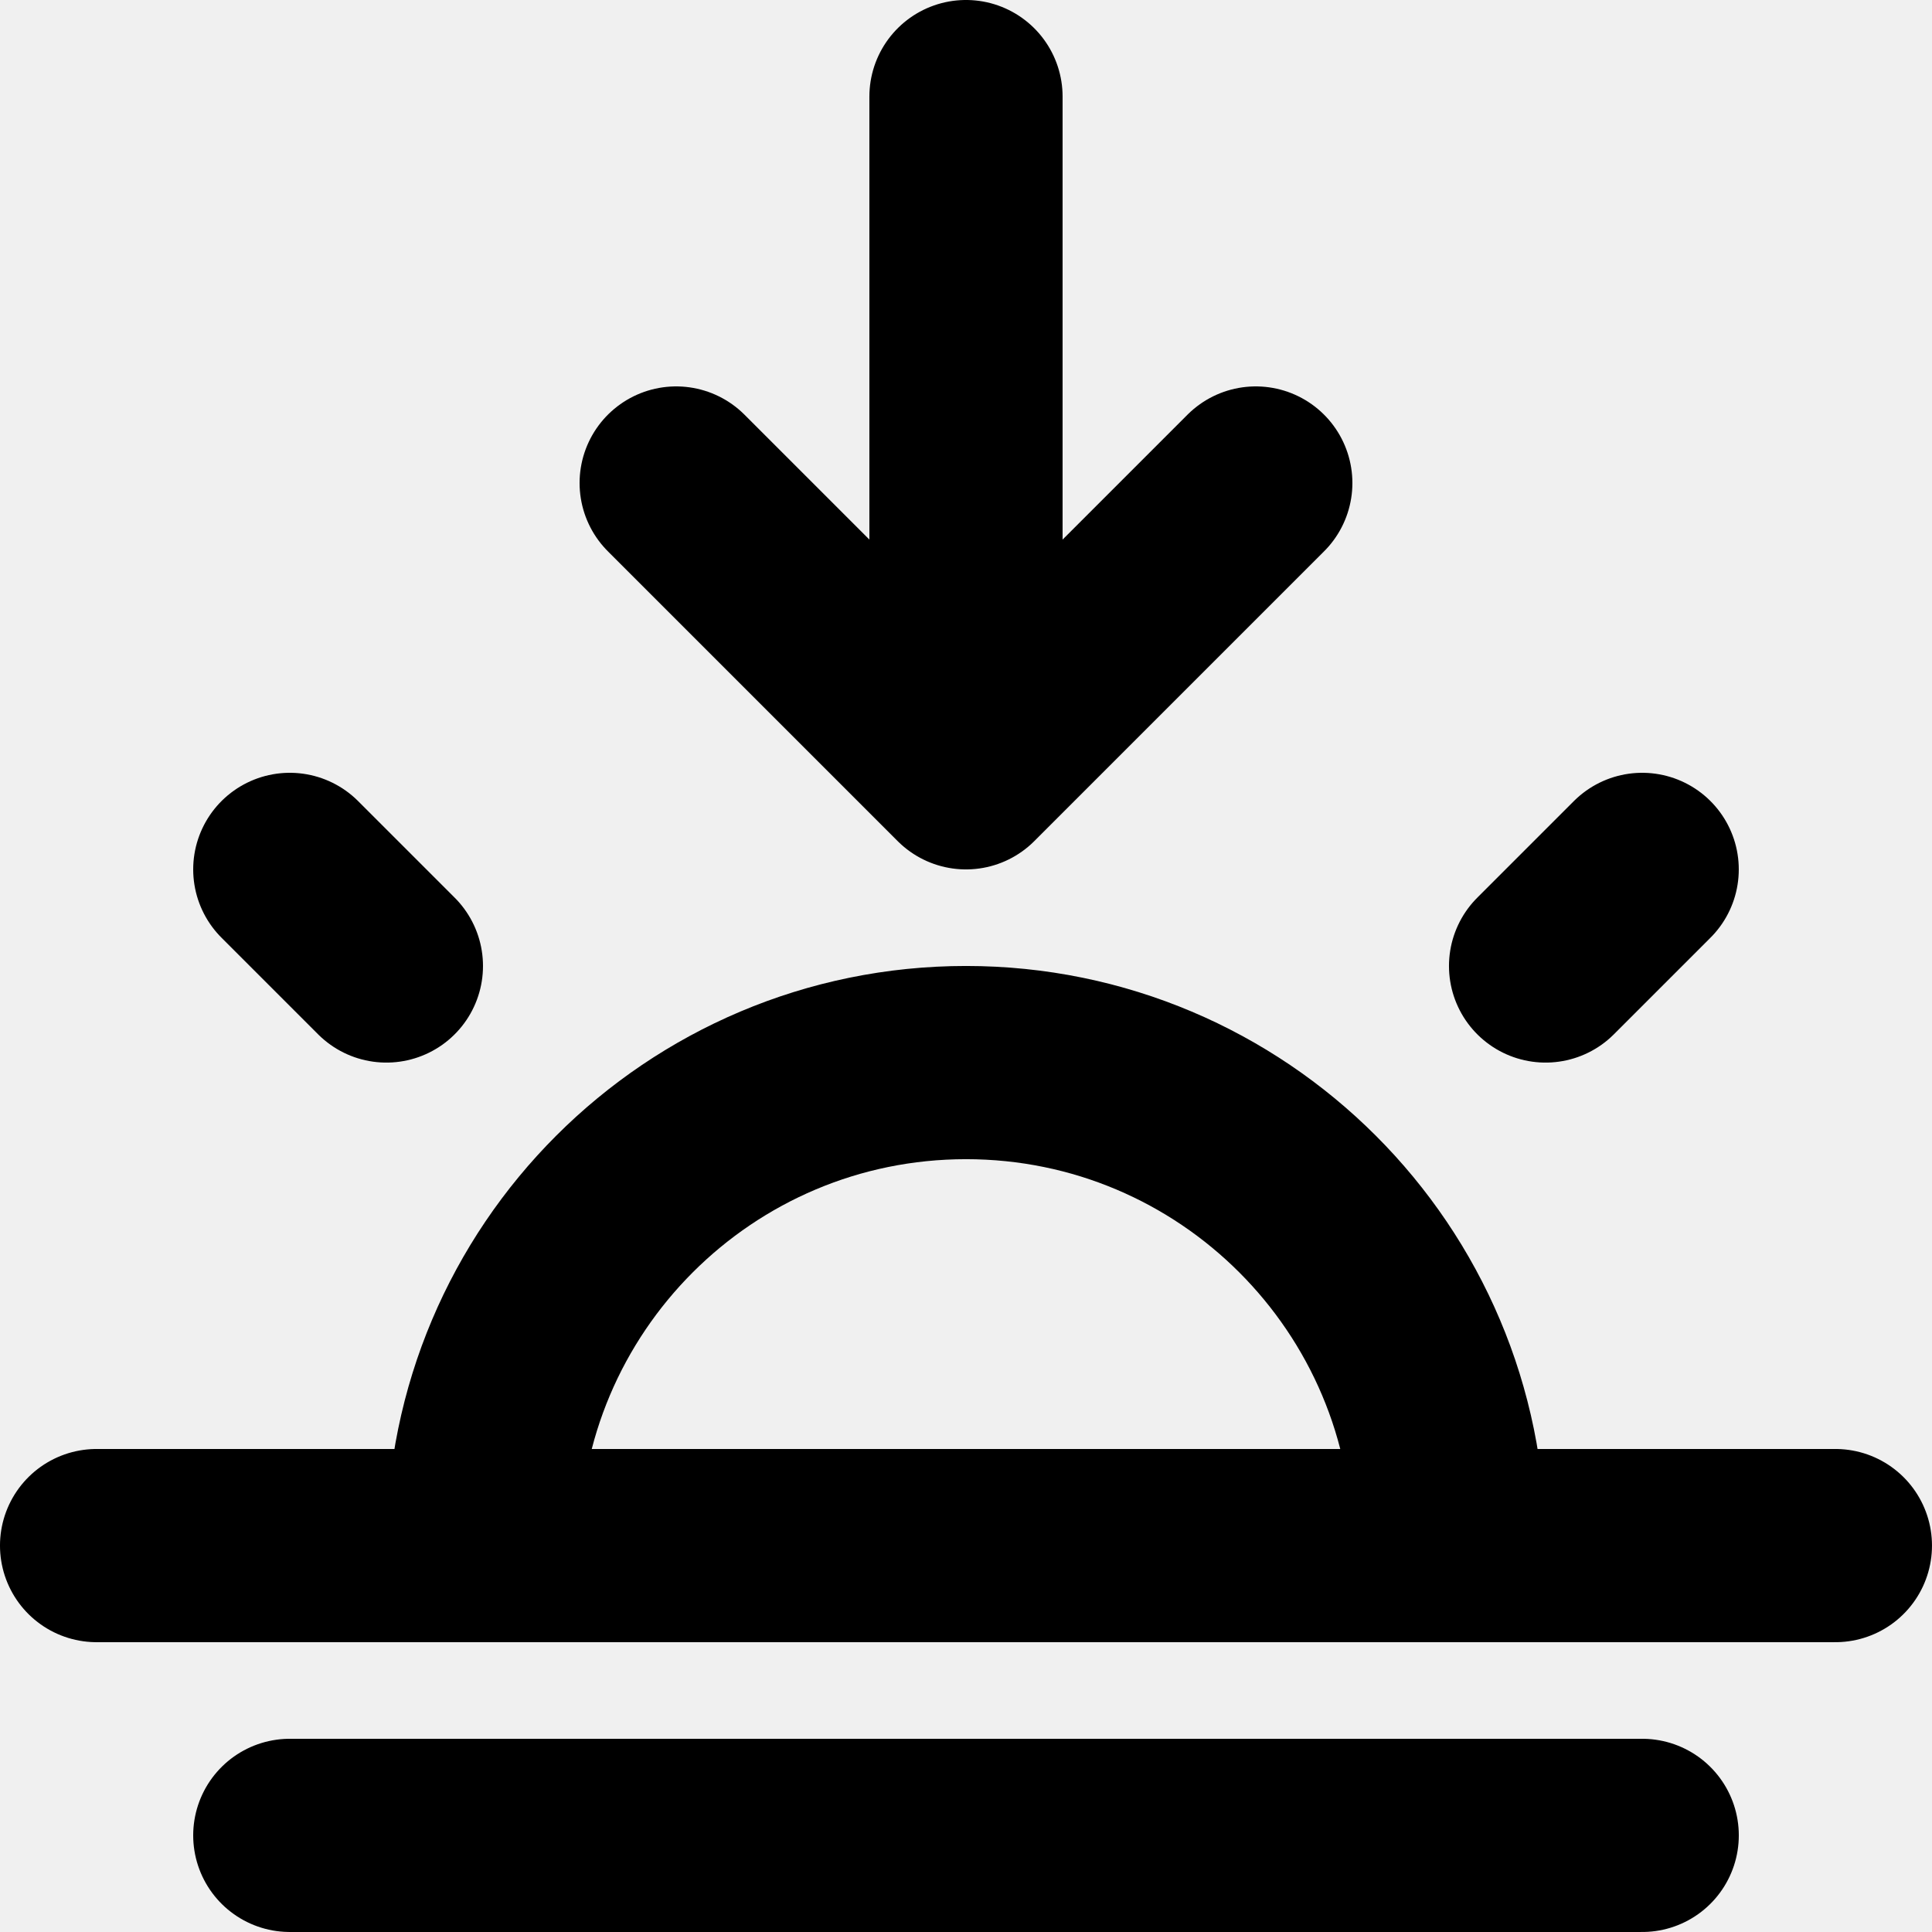
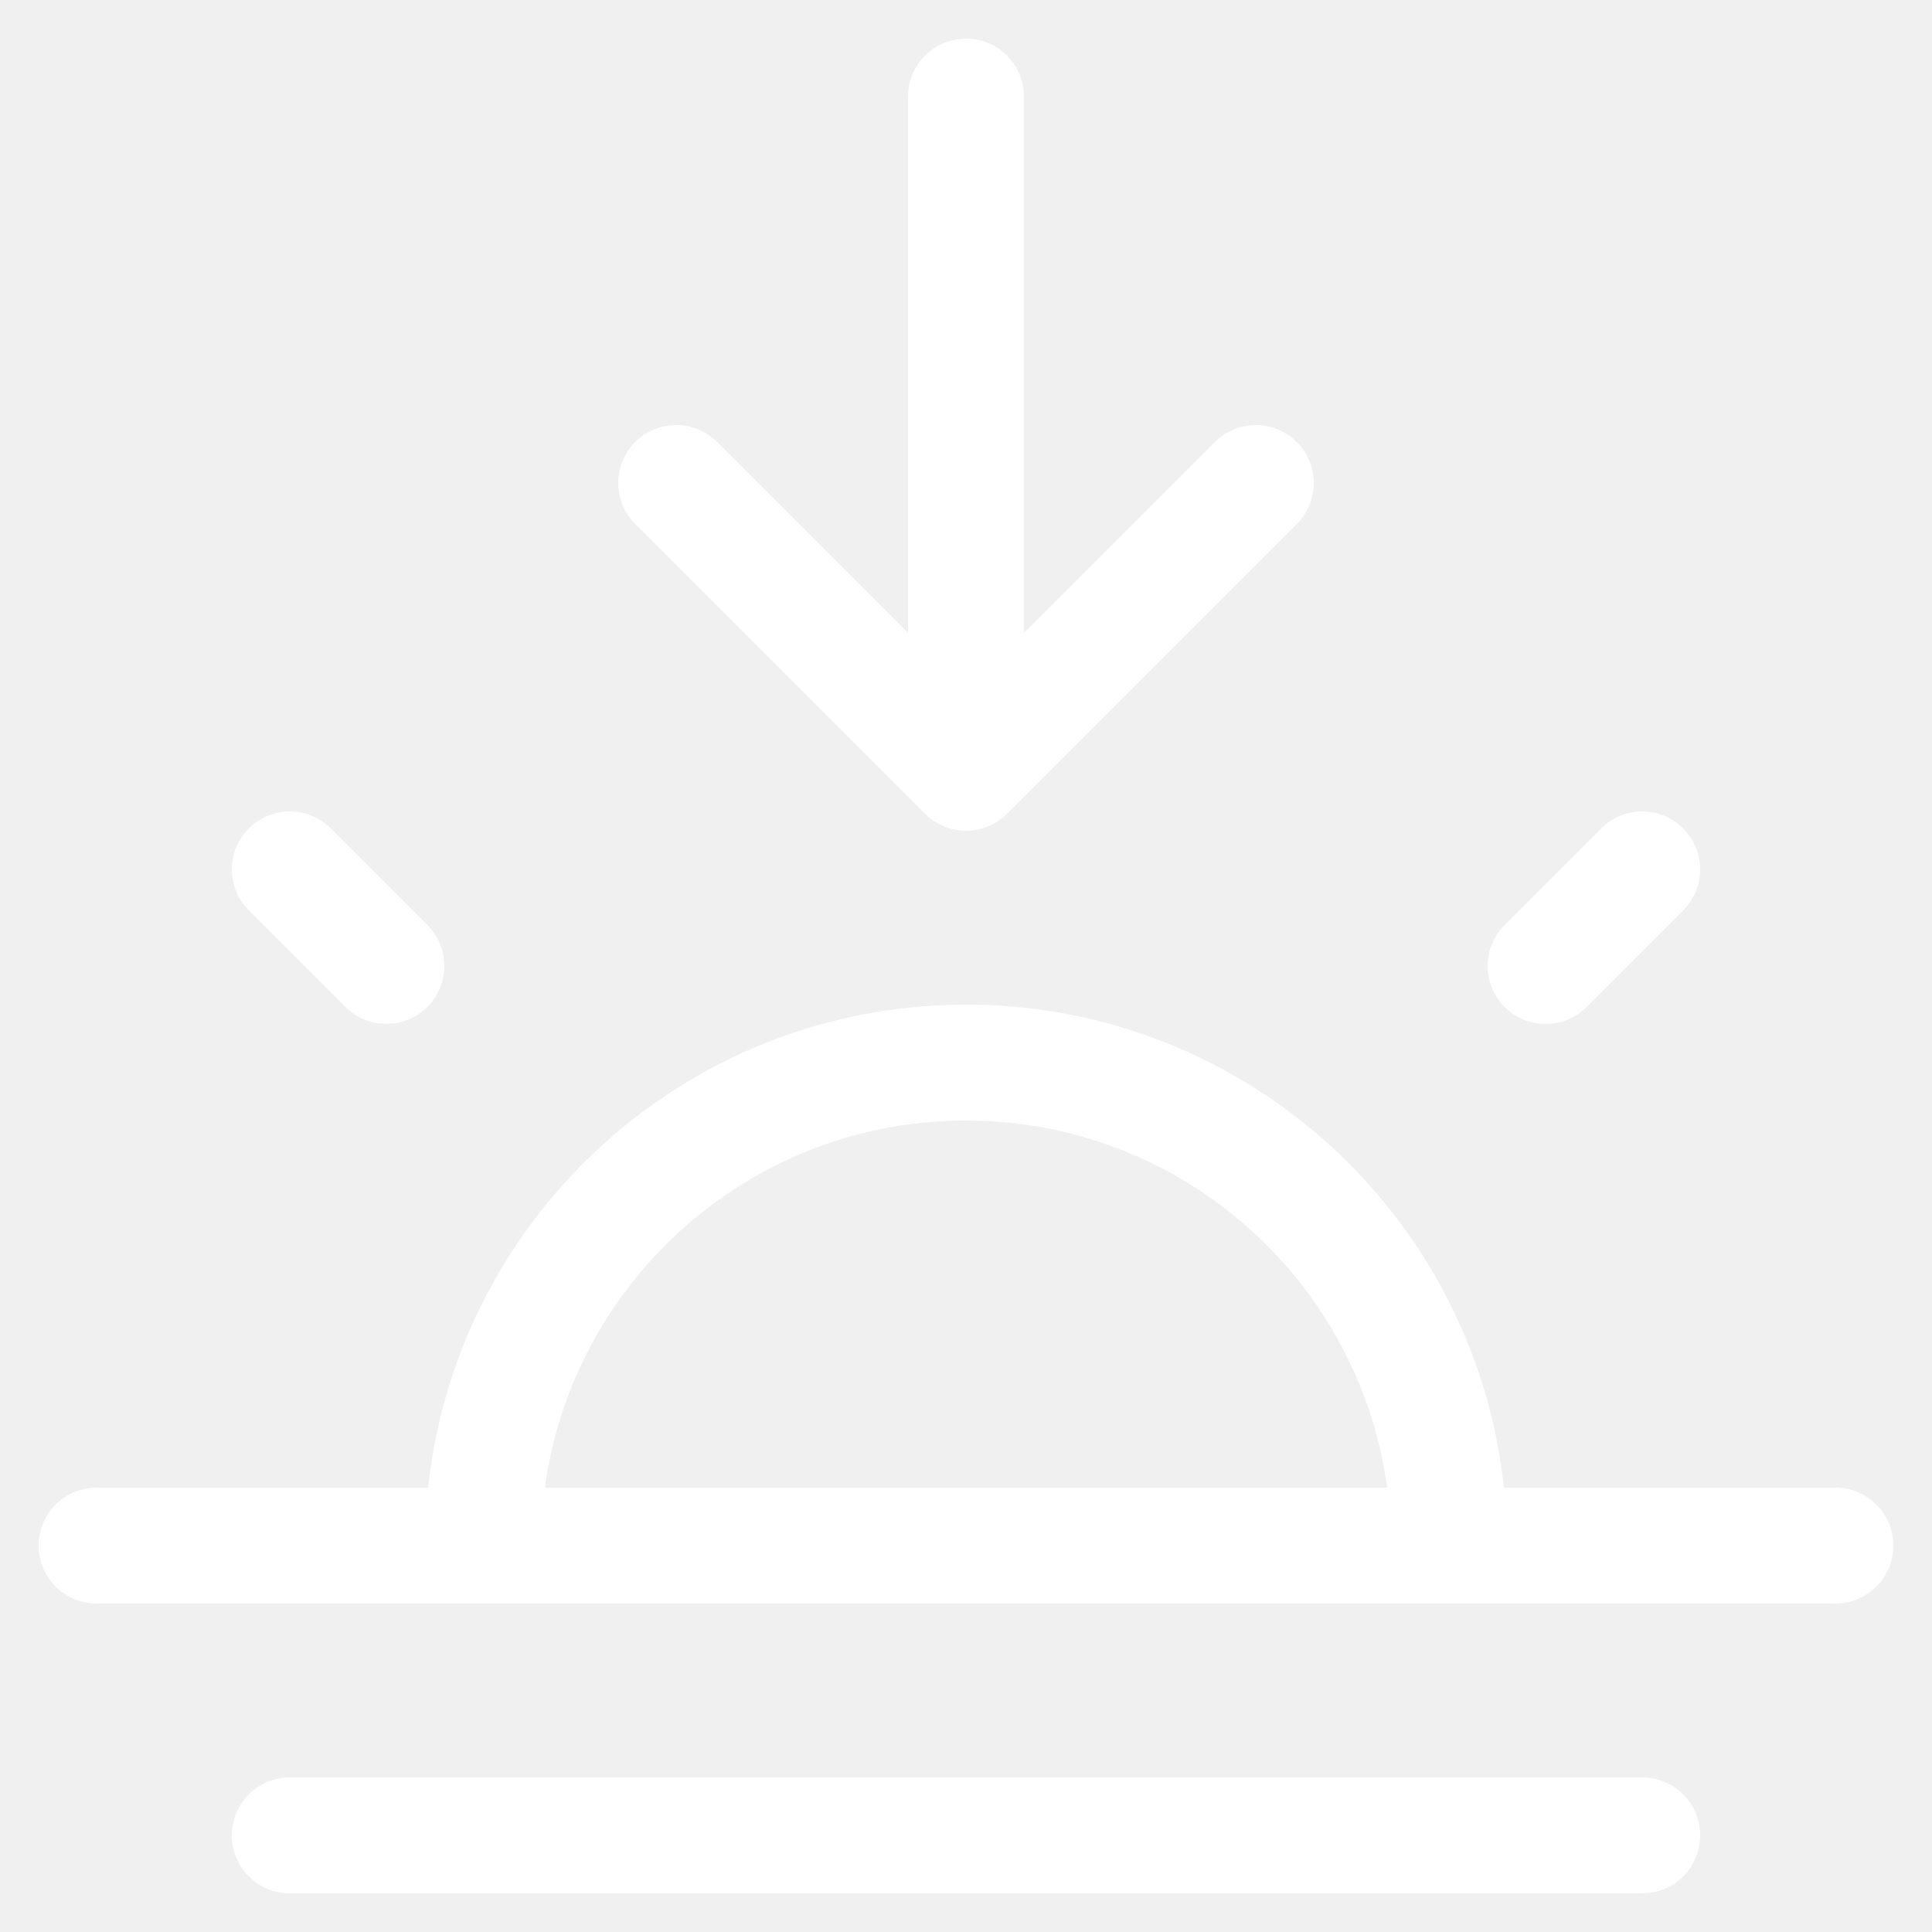
<svg xmlns="http://www.w3.org/2000/svg" id="Layer_1" version="1.1" viewBox="0 0 666.67 666.67">
  <defs>
    <style>
      .st0 {
        fill: none;
-         stroke: #000;
+         stroke: #fff;
        stroke-linecap: round;
        stroke-linejoin: round;
-         stroke-width: 66.67px;
+         stroke-width: 40px;
      }
    </style>
  </defs>
  <path class="st0" d="M133.33,333.33l-33.33-33.33M533.33,333.33l33.33-33.33M33.33,533.33h600M100,633.33h466.67M166.67,533.33c0-92.05,74.62-166.67,166.67-166.67s166.67,74.62,166.67,166.67M333.33,33.33v233.33M333.33,266.67l100-100M333.33,266.67l-100-100" />
</svg>
